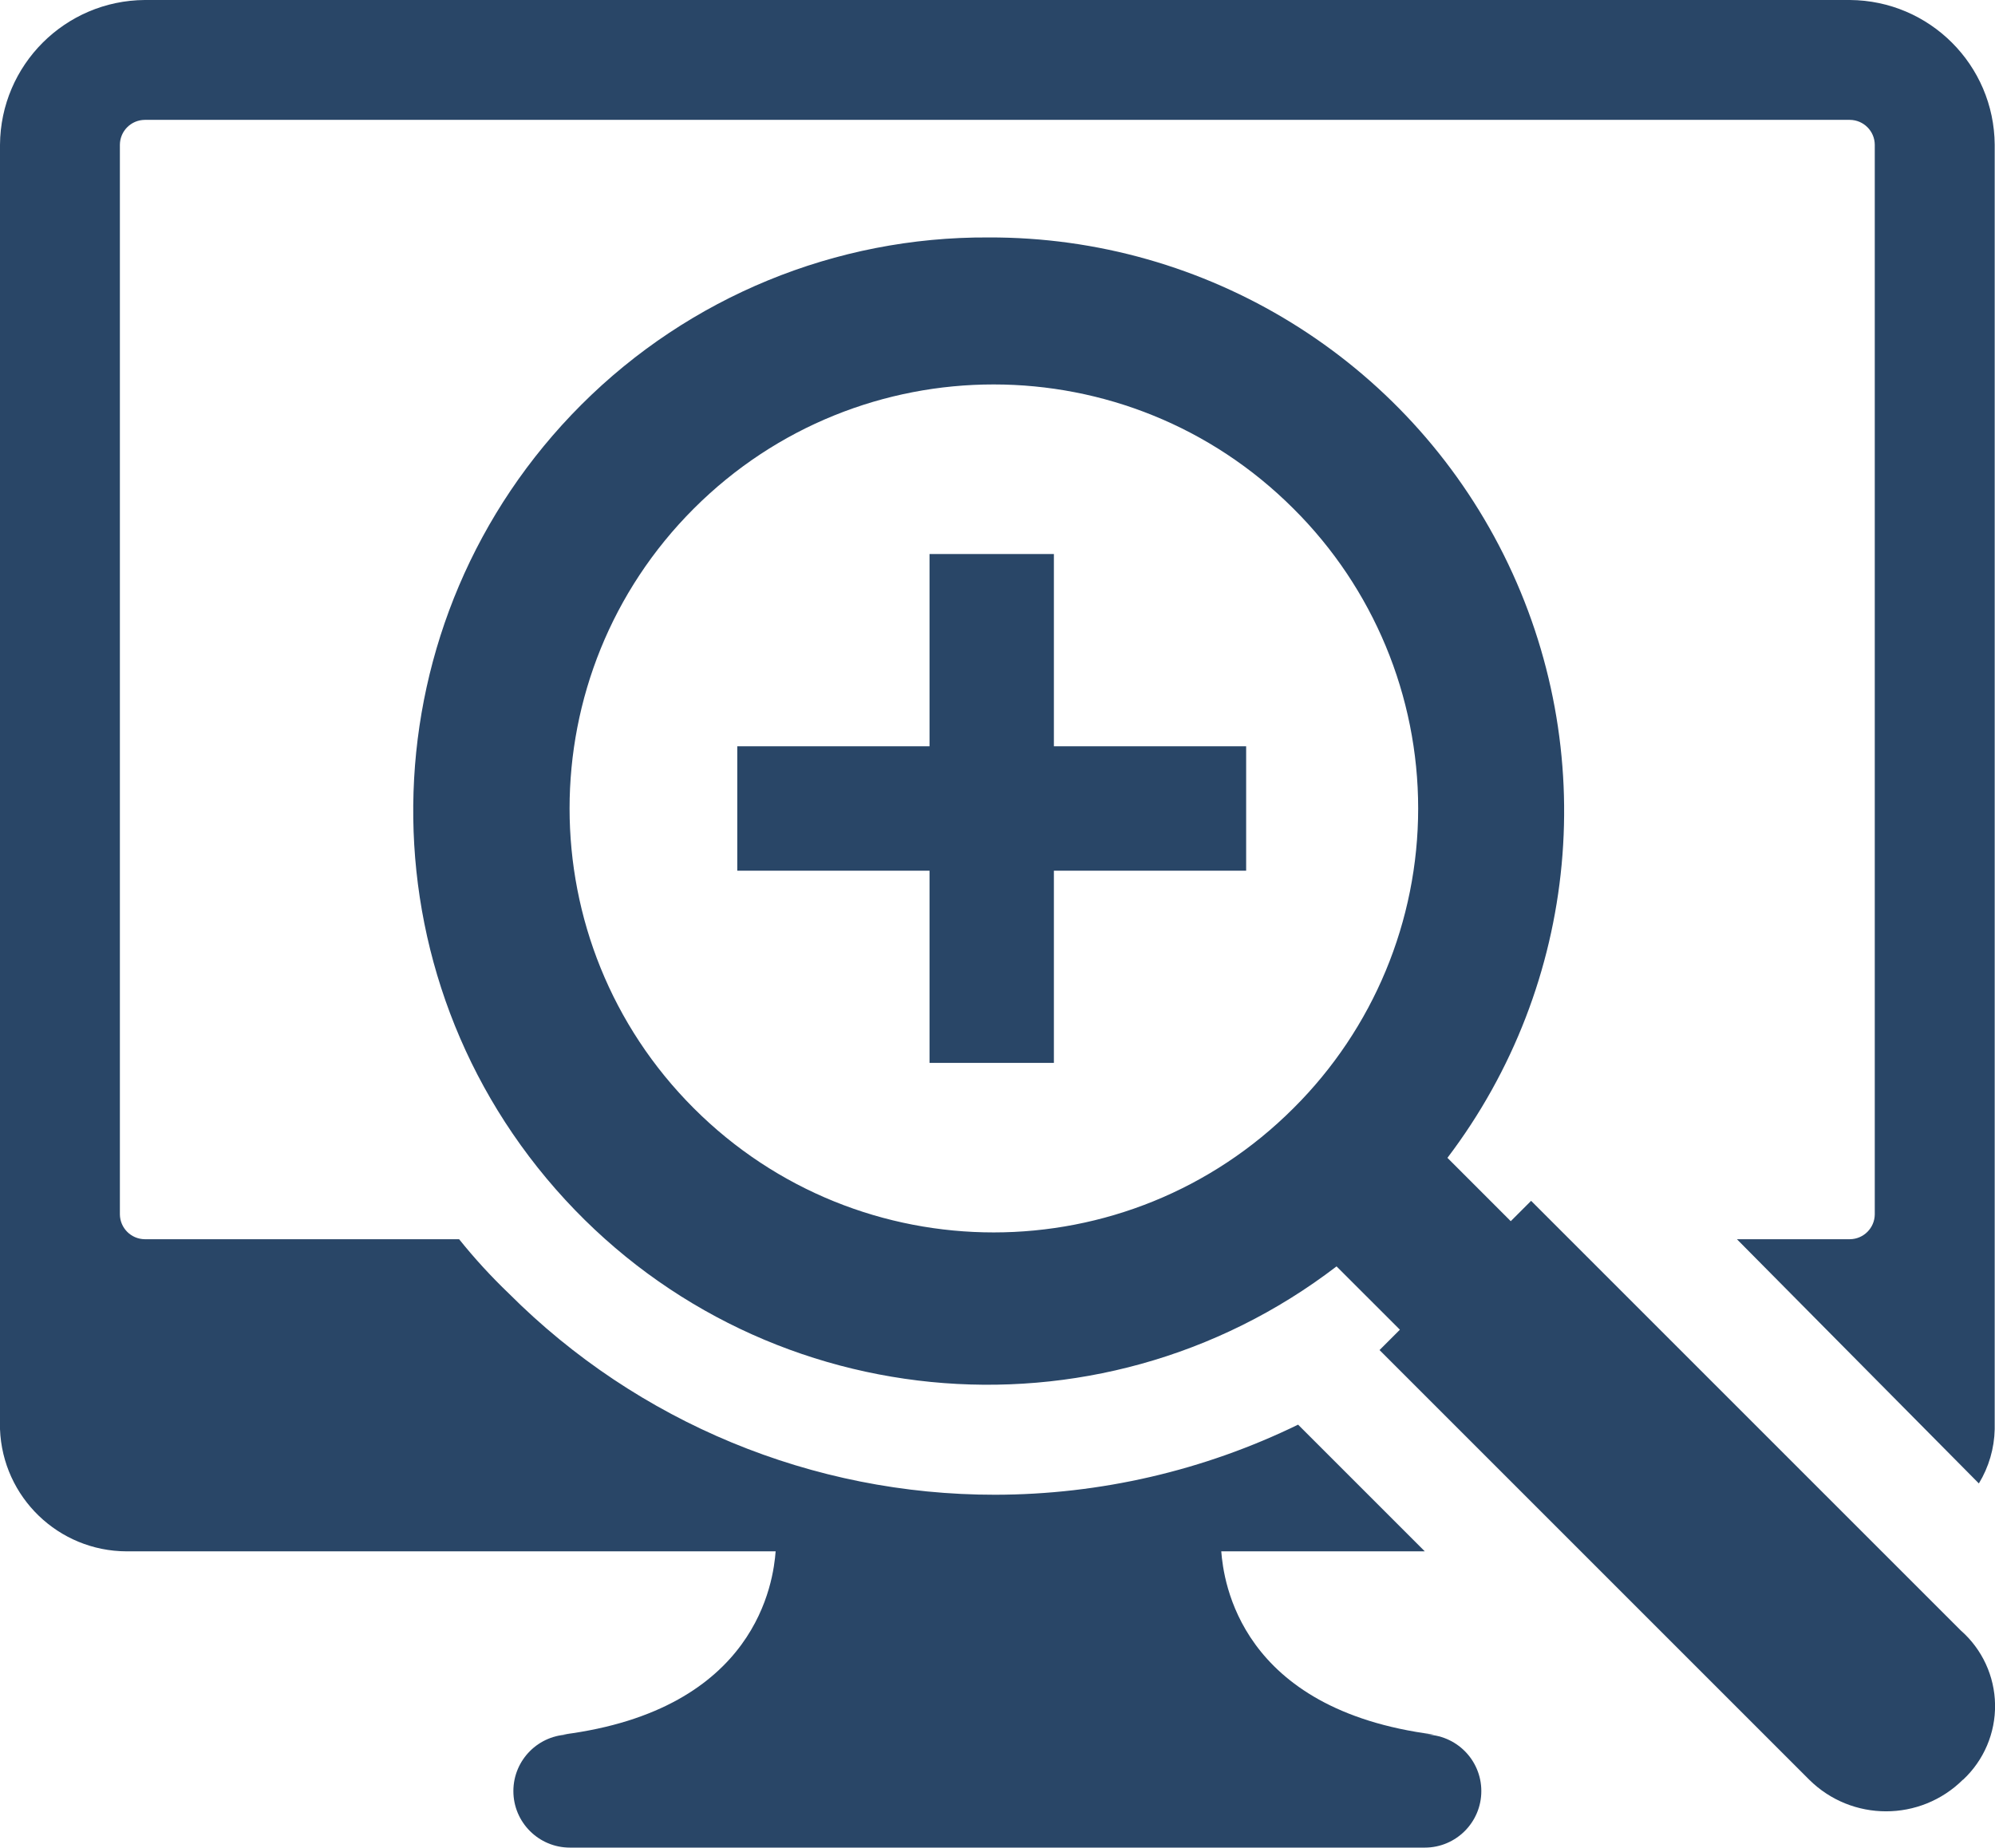
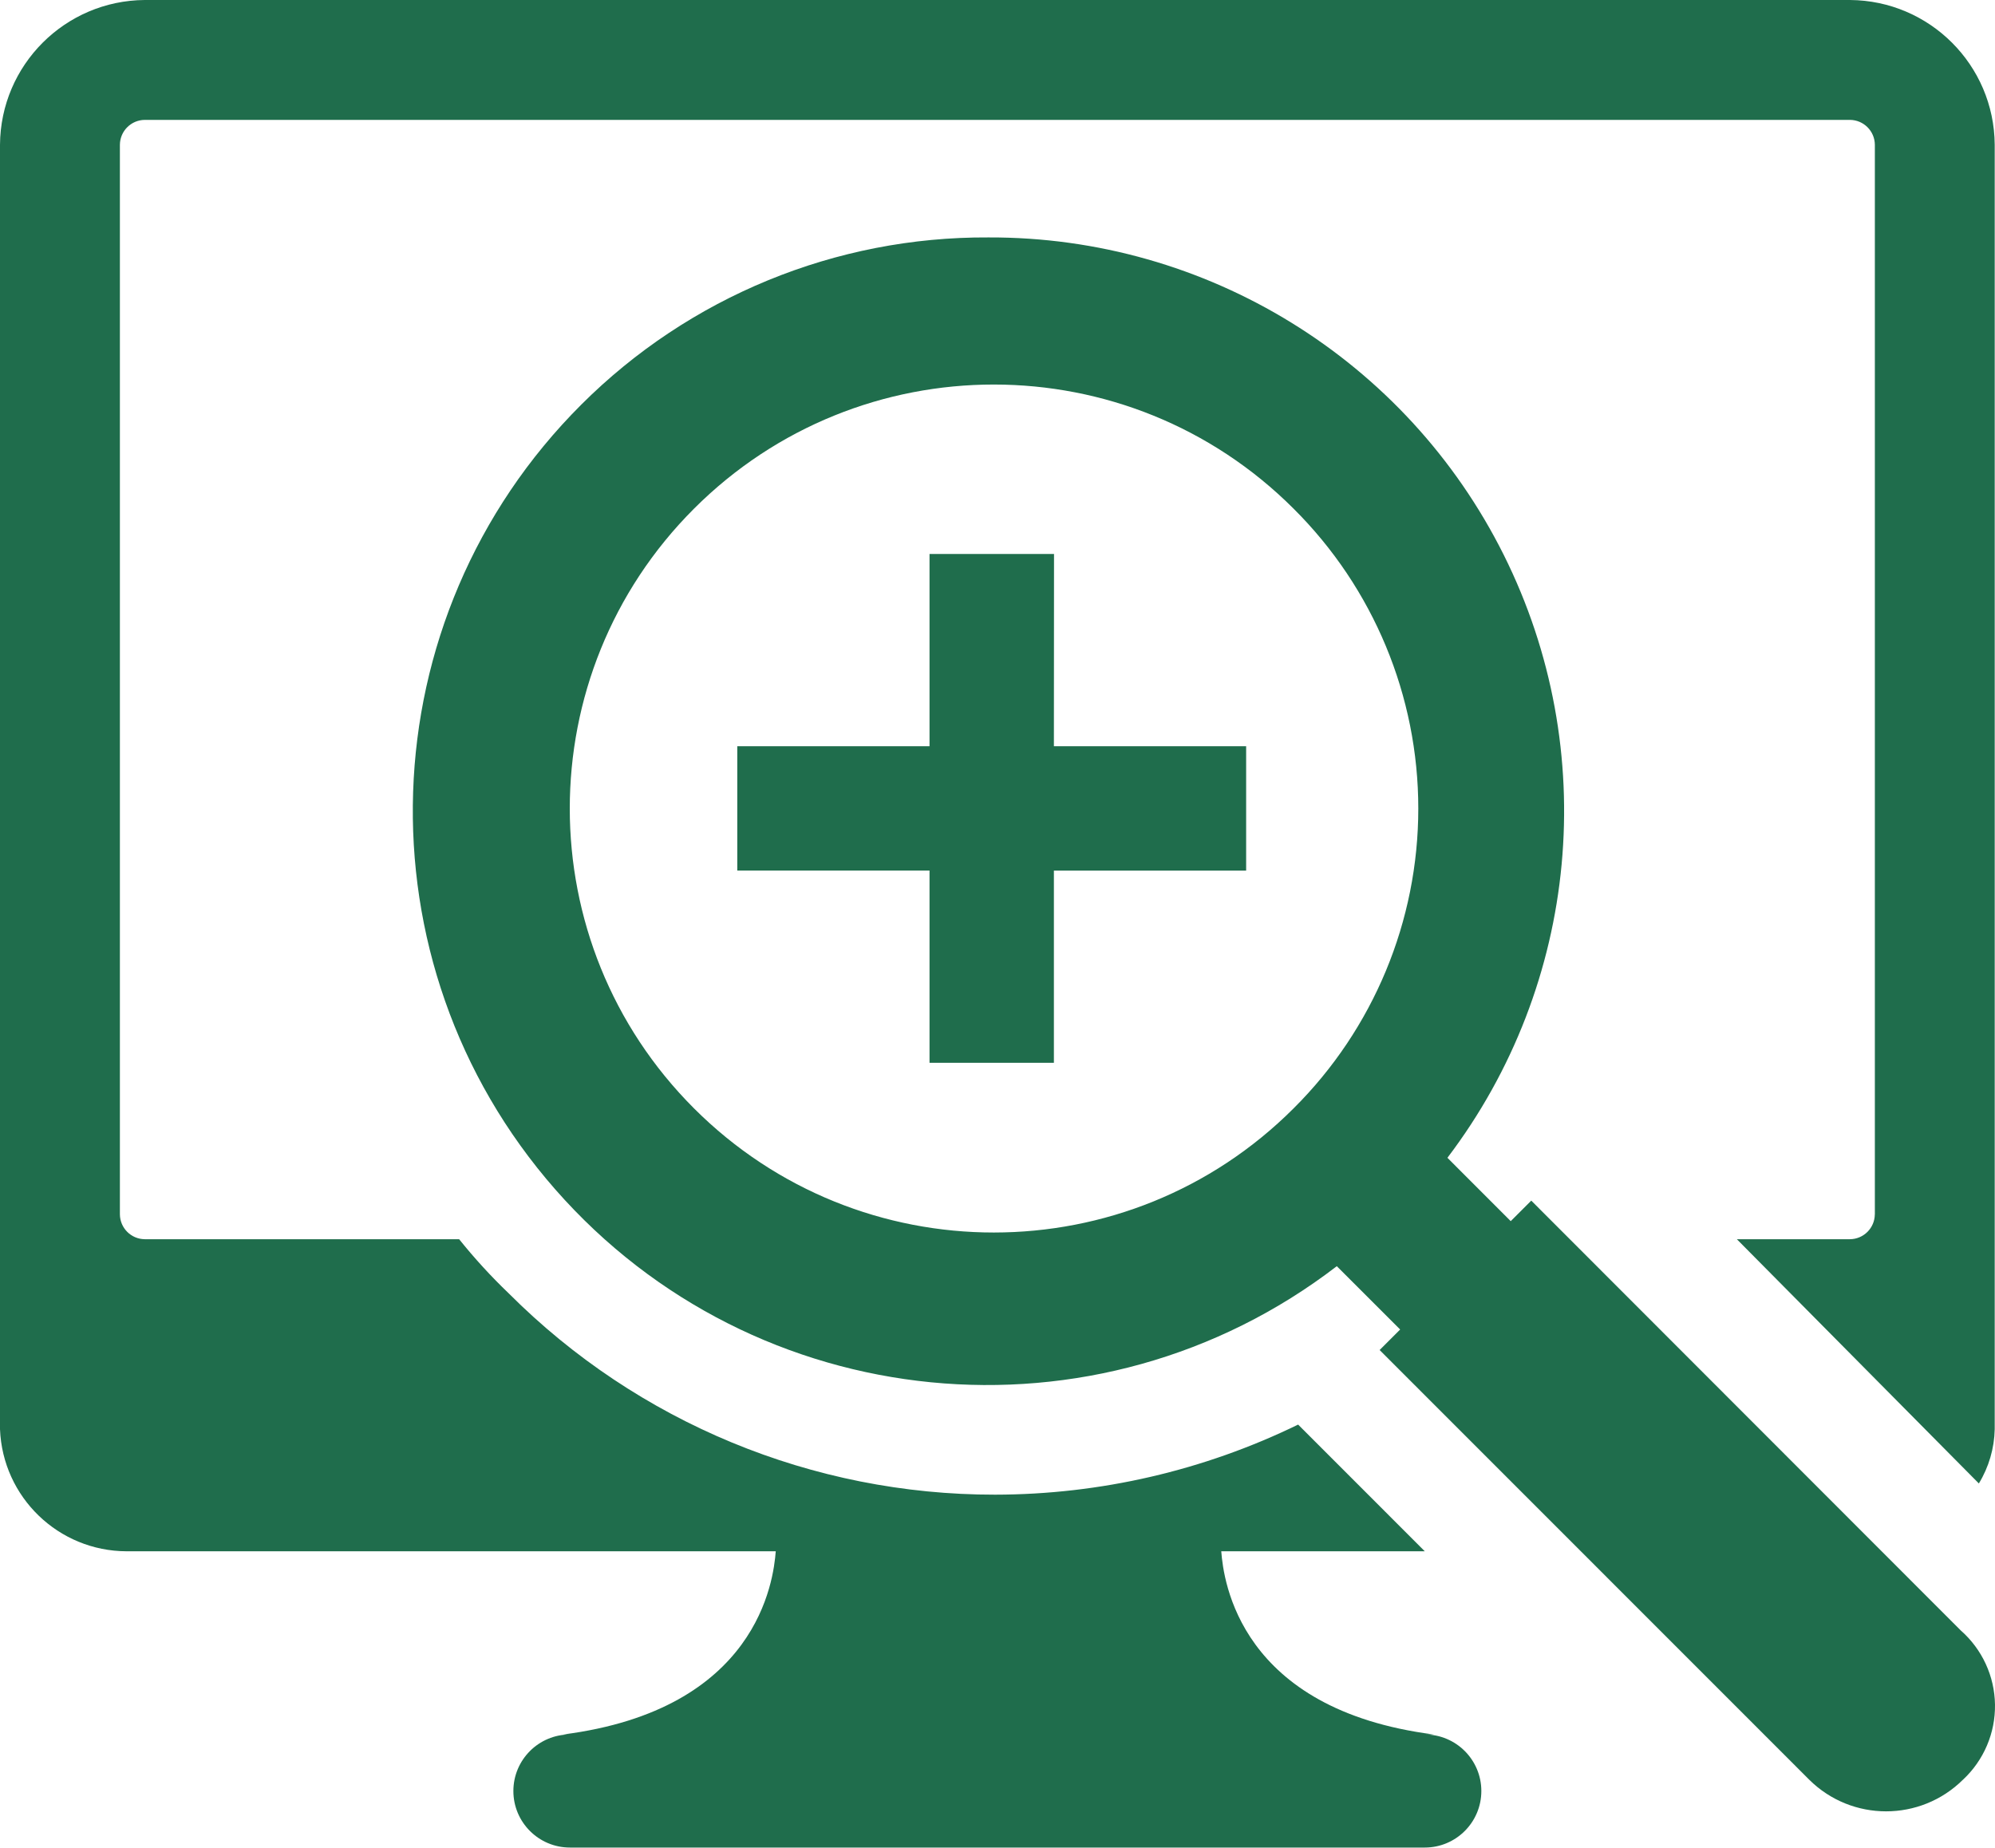
- <svg xmlns="http://www.w3.org/2000/svg" width="86.833" height="80.422" viewBox="0 0 86.833 80.422">
-   <path id="Caminho_597" data-name="Caminho 597" d="M81.6,52.86h0V6.3A1.092,1.092,0,0,0,80.52,5.218H6.3A1.092,1.092,0,0,0,5.218,6.3V52.86A1.093,1.093,0,0,0,6.3,53.942H19.983a24.449,24.449,0,0,0,2.165,2.363,29.869,29.869,0,0,0,21.164,8.76A30.182,30.182,0,0,0,56.5,62.014l.2.2,5.315,5.315H53.156c.1,1.28.788,6.89,9.252,7.974h-.394a2.461,2.461,0,1,1,0,4.922H24.806a2.461,2.461,0,0,1,0-4.922h-.3c8.466-1.083,9.155-6.694,9.254-7.974H5.513A5.53,5.53,0,0,1,0,62.211V6.3A6.345,6.345,0,0,1,6.3,0H80.52a6.344,6.344,0,0,1,6.3,6.3V62.211a4.736,4.736,0,0,1-.689,2.362L75.6,53.942H80.52A1.093,1.093,0,0,0,81.6,52.86m3.838,24.607a4.751,4.751,0,0,1-6.693,0l-18.7-18.7.886-.886-2.757-2.756A24.991,24.991,0,0,1,25.3,17.62a24.873,24.873,0,0,1,17.719-7.284A24.969,24.969,0,0,1,63,50.4l2.756,2.757.886-.886,18.7,18.7a4.381,4.381,0,0,1,.1,6.5M56.305,22.148a18.456,18.456,0,1,0,0,26.085,18.4,18.4,0,0,0,0-26.085M45.871,24.117H40.458v8.368H32.09V37.9h8.368v8.368h5.413V37.9h8.368V32.484H45.871Z" fill="#294667" />
+ <svg xmlns="http://www.w3.org/2000/svg" width="48.587" height="45" viewBox="0 0 48.587 45">
+   <path d="M45.661,29.578h0V3.525a.611.611,0,0,0-.606-.605H3.526a.611.611,0,0,0-.606.605V29.578a.611.611,0,0,0,.606.605h7.656a13.68,13.68,0,0,0,1.211,1.322,16.713,16.713,0,0,0,11.842,4.9,16.888,16.888,0,0,0,7.38-1.707l.11.11L34.7,37.784H29.743c.055.716.441,3.856,5.177,4.462H34.7A1.377,1.377,0,1,1,34.7,45H13.88a1.377,1.377,0,0,1,0-2.754h-.165c4.737-.606,5.123-3.745,5.178-4.462H3.085A3.094,3.094,0,0,1,0,34.81V3.525A3.55,3.55,0,0,1,3.526,0H45.055A3.55,3.55,0,0,1,48.58,3.525V34.81a2.65,2.65,0,0,1-.386,1.322L42.3,30.183h2.754a.611.611,0,0,0,.606-.605m2.147,13.769a2.659,2.659,0,0,1-3.745,0L33.6,32.882l.5-.5-1.543-1.542a13.984,13.984,0,0,1-18.4-20.985A13.918,13.918,0,0,1,24.07,5.783,13.971,13.971,0,0,1,35.251,28.2l1.542,1.543.5-.5L47.753,39.712a2.452,2.452,0,0,1,.055,3.635m-16.3-30.954a10.327,10.327,0,1,0,0,14.6,10.3,10.3,0,0,0,0-14.6m-5.838,1.1H22.638v4.682H17.956v3.029h4.682v4.682h3.029V21.205h4.682V18.176H25.667Z" fill="#1f6d4c" />
</svg>
